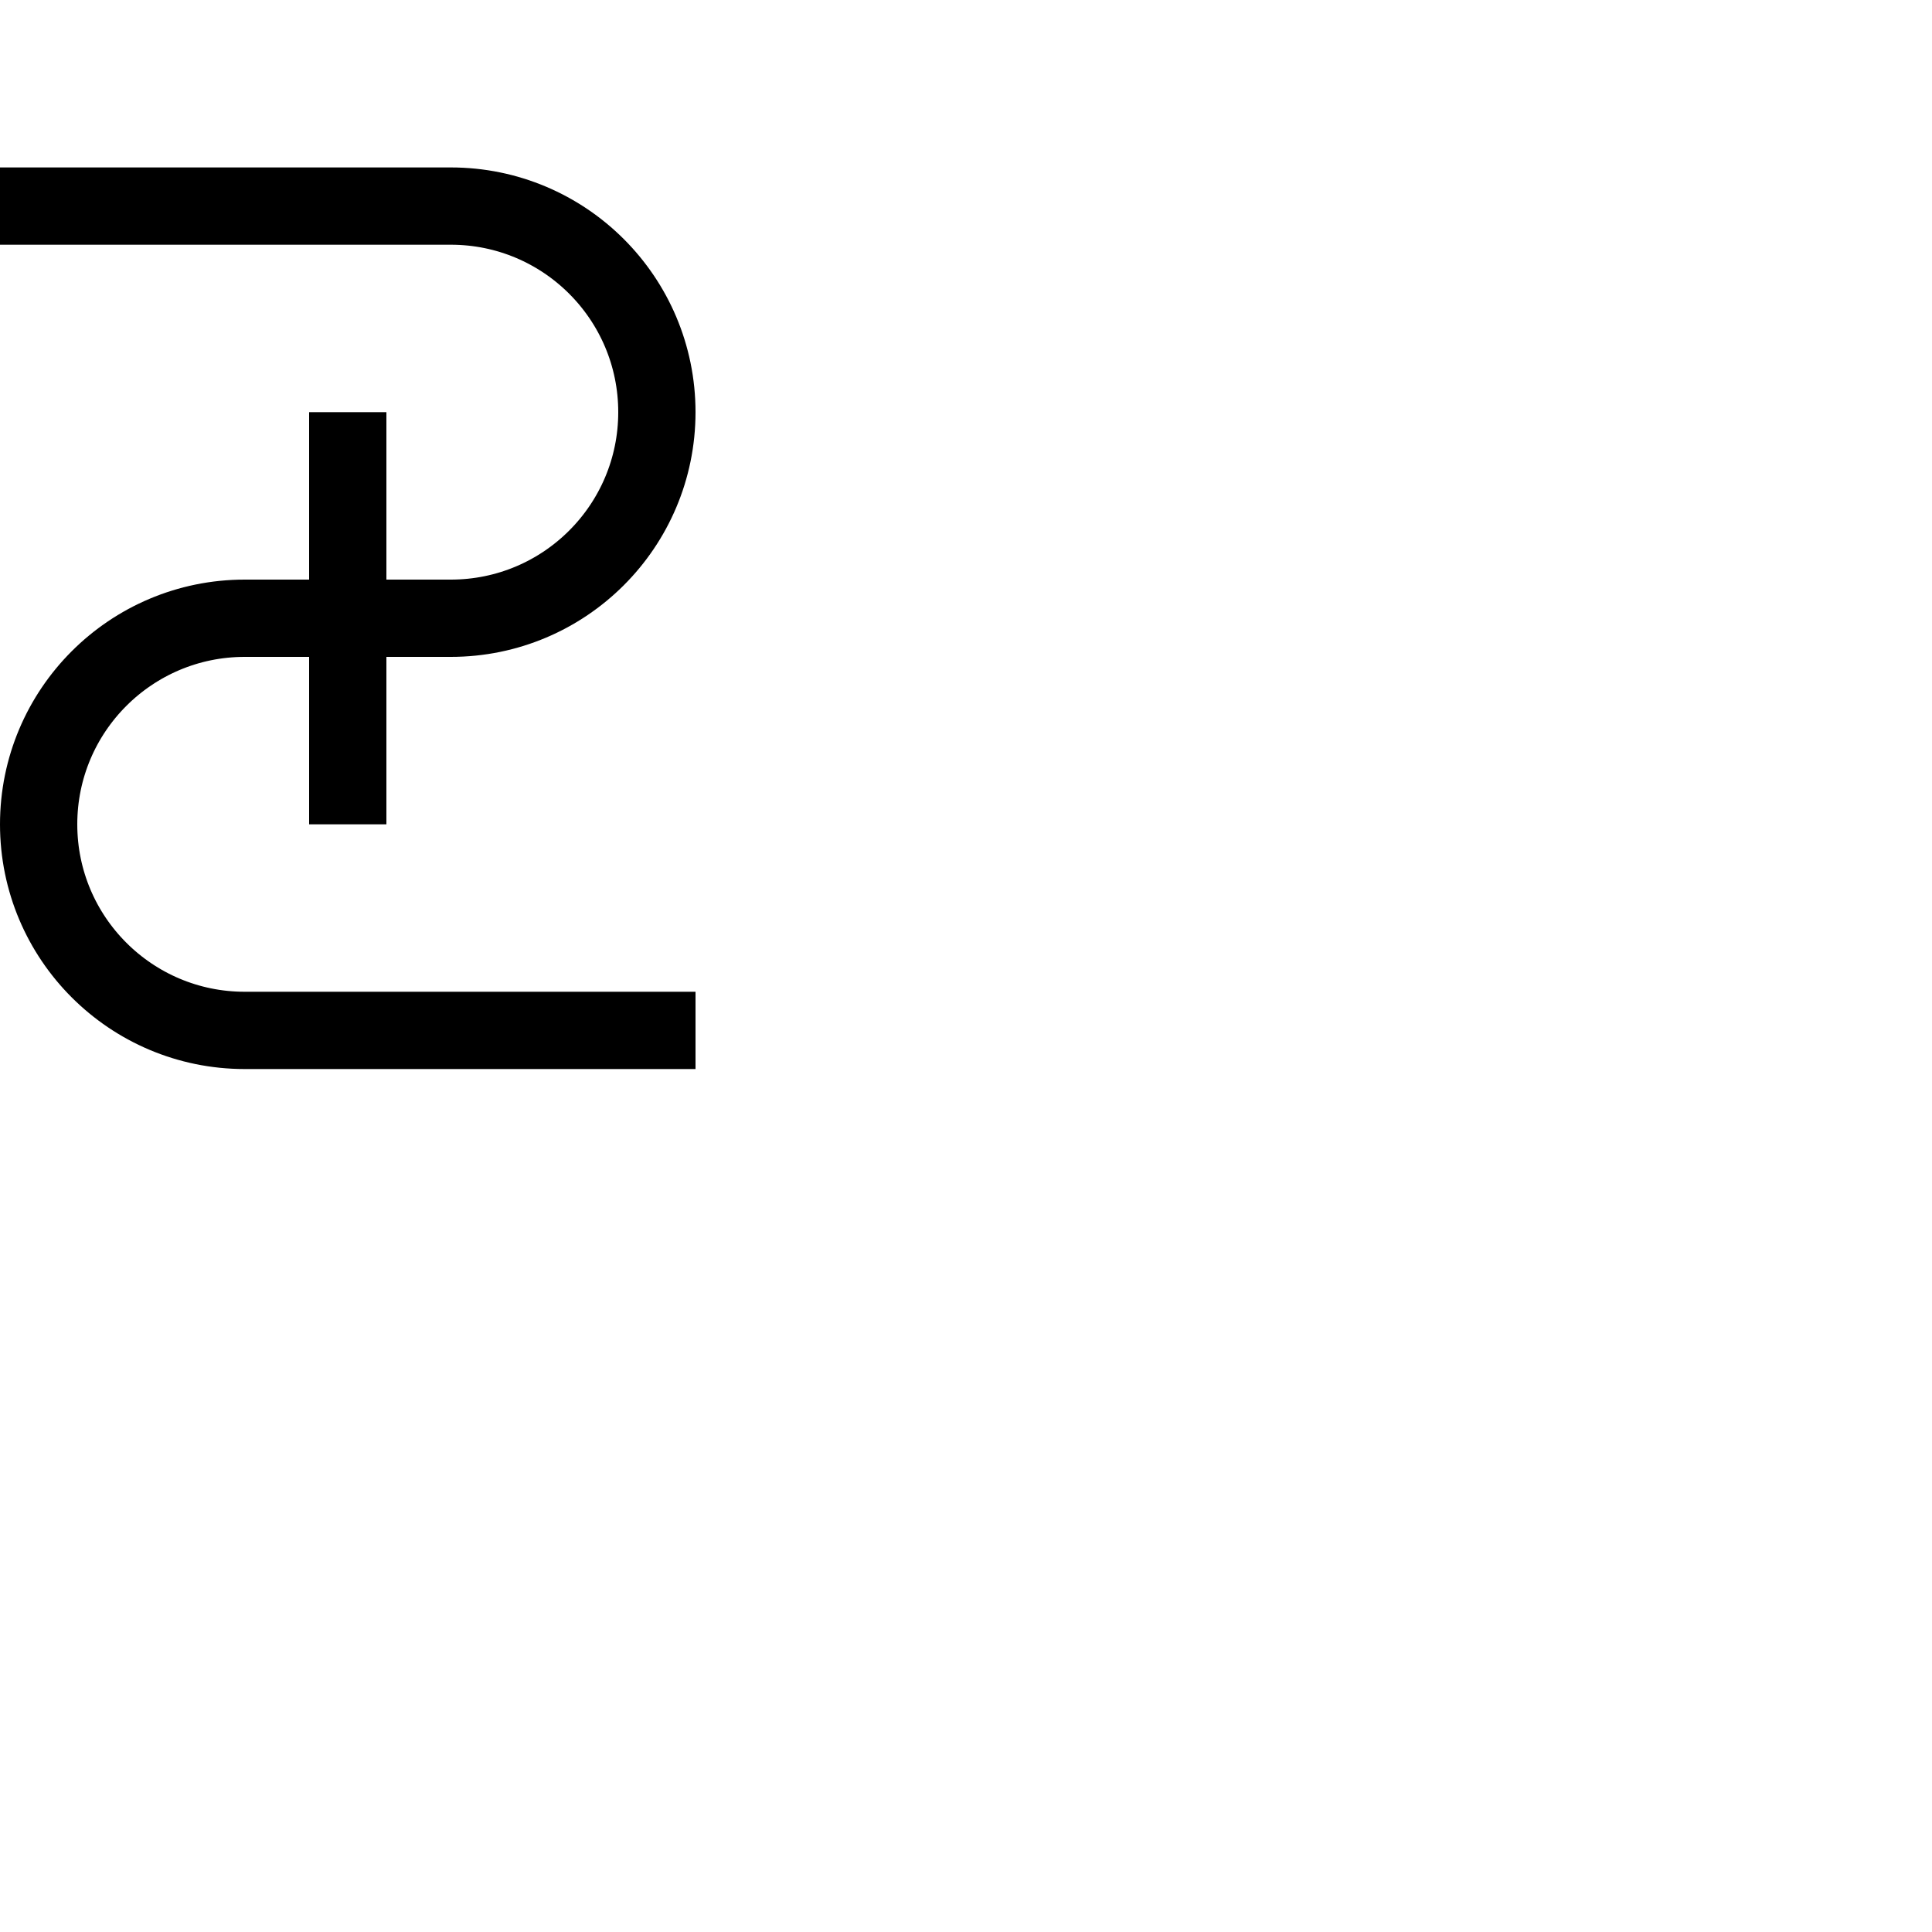
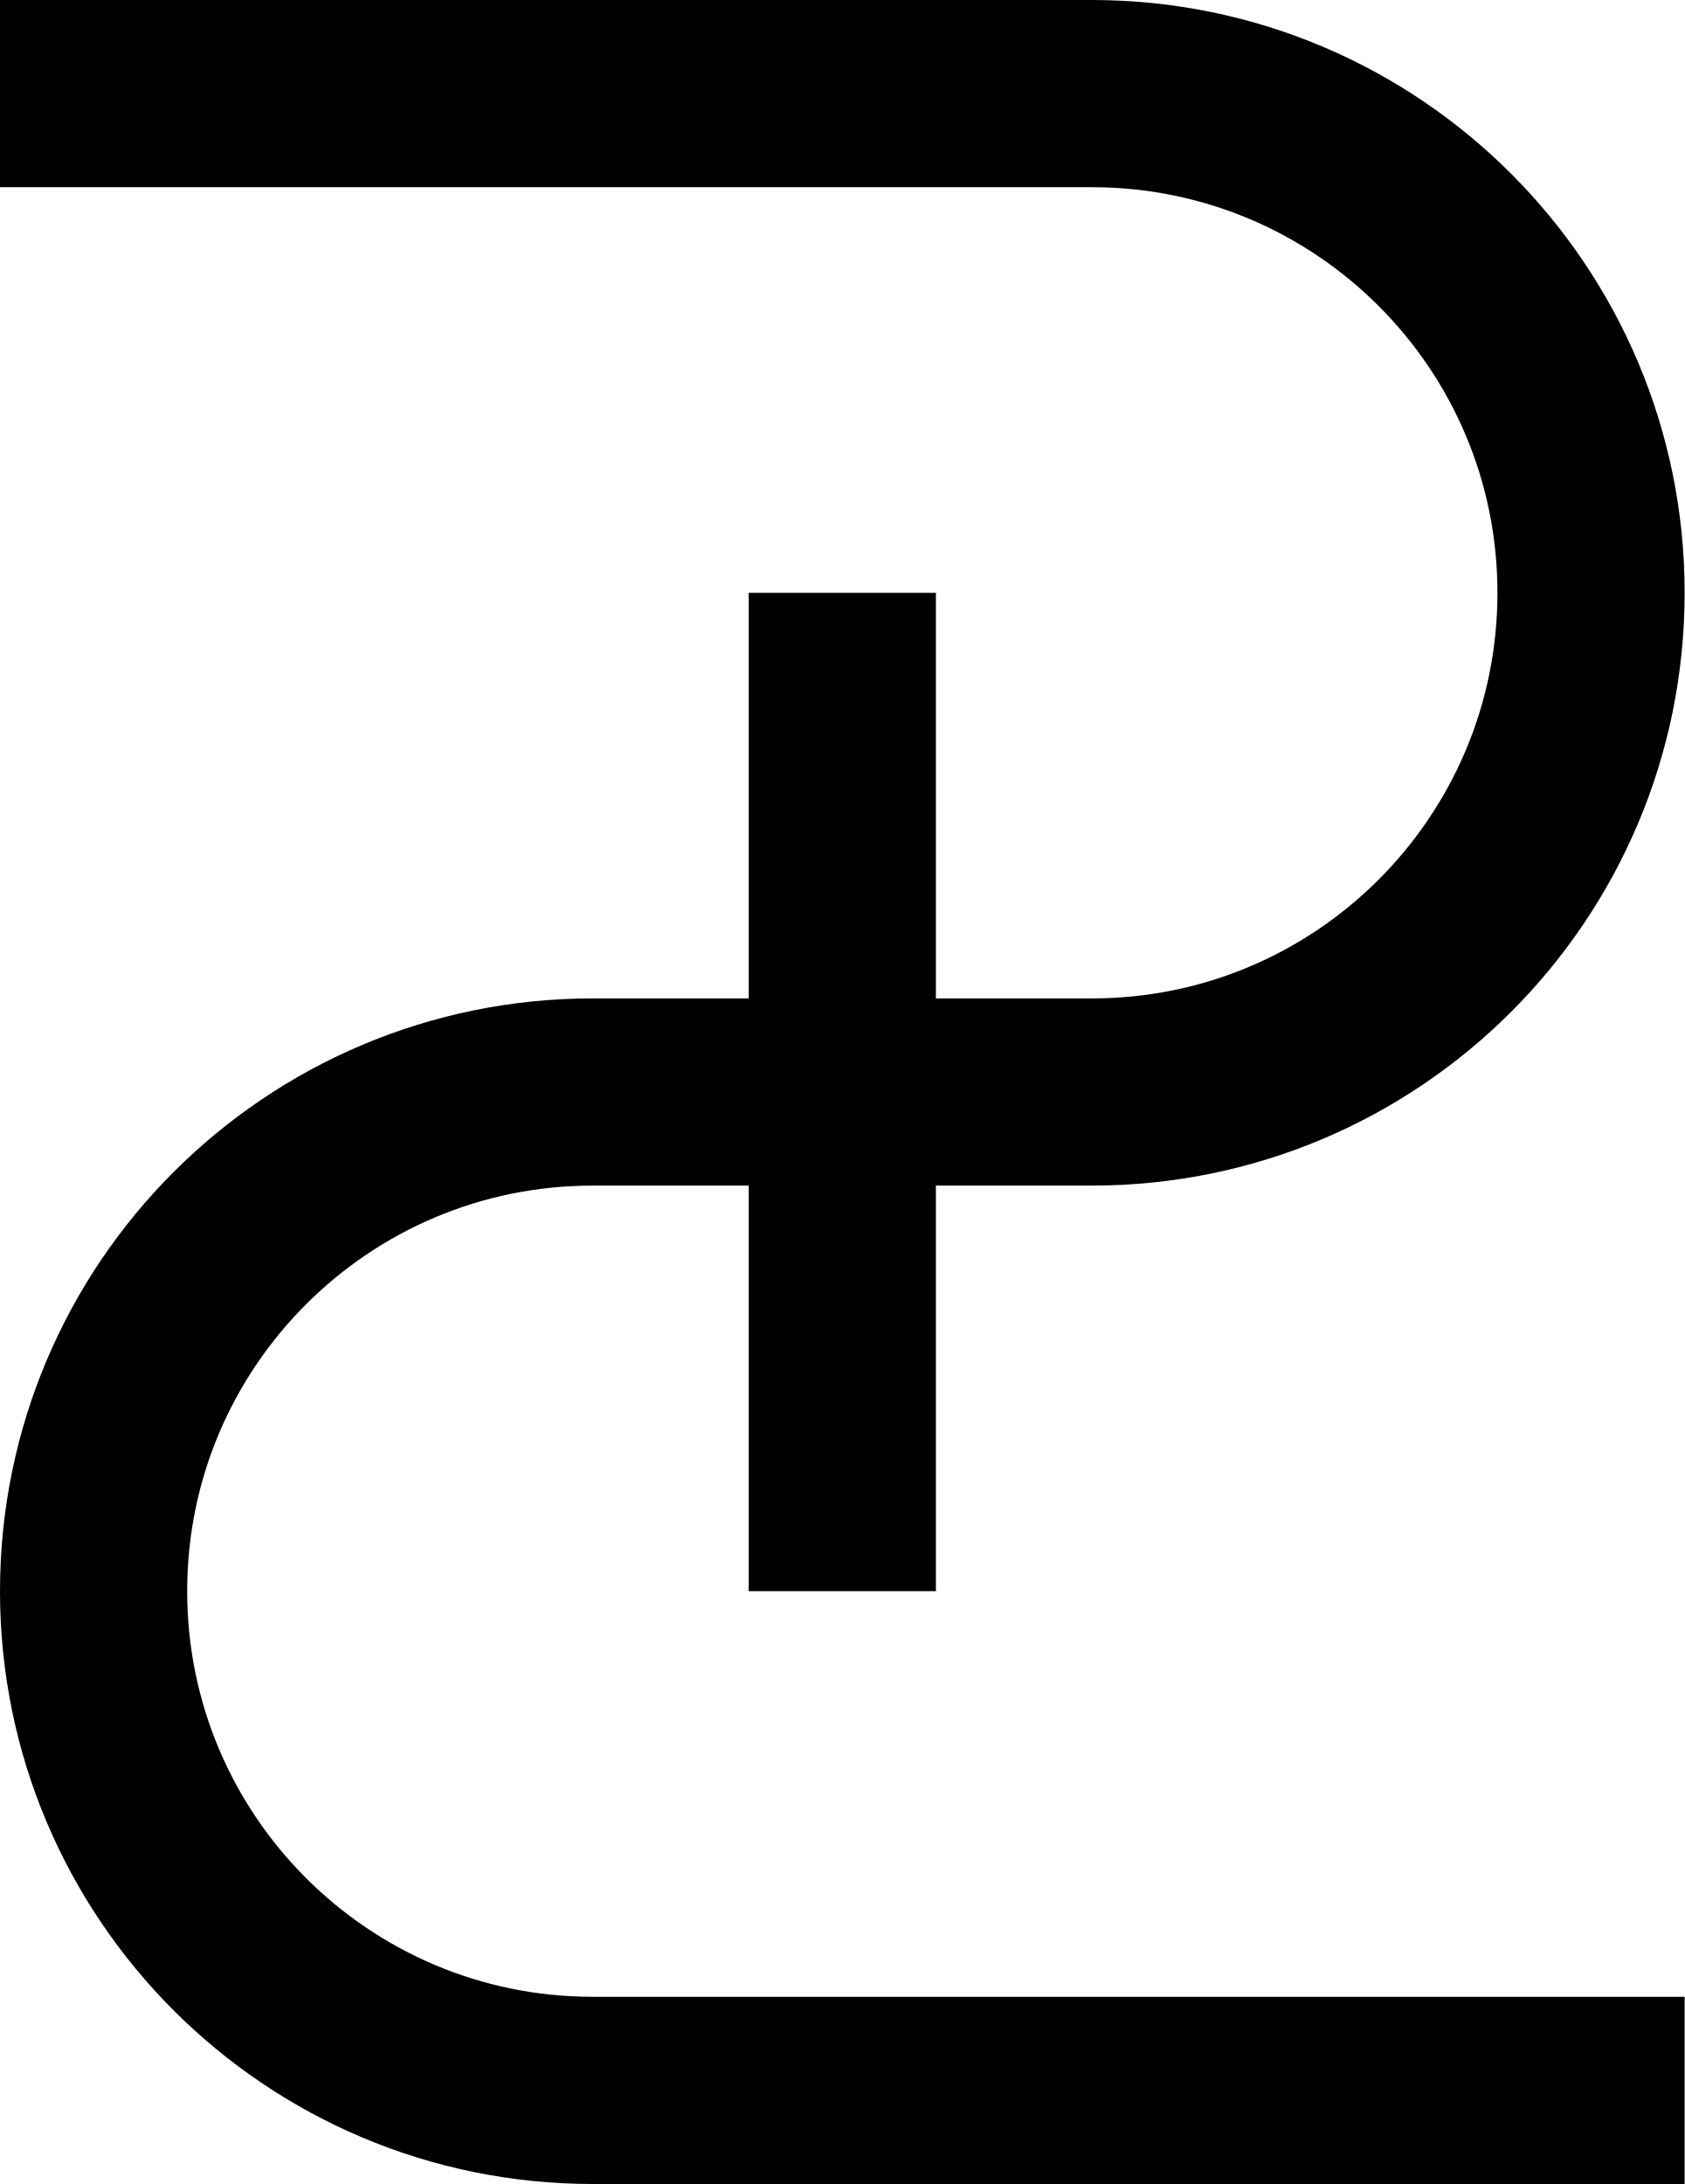
- <svg xmlns="http://www.w3.org/2000/svg" viewBox="0 0 1200 1200" version="1.1">
-   <path d="M0,128 l 280.0,0 a128,128 0 0,1 0,256 l -128,0 a128,128 0 0,0 0,256 l 280.0,0 M0,128 m216.0,128 l 0,256" fill="none" stroke="black" stroke-width="48" />
+ <svg xmlns="http://www.w3.org/2000/svg" viewBox="0 0 432 560" version="1.1">
+   <path d="M0,24.0 l 280.0,0 a128,128 0 0,1 0,256 l -128,0 a128,128 0 0,0 0,256 l 280.0,0 M0,24.0 m216.0,128 l 0,256" fill="none" stroke="black" stroke-width="48" />
</svg>
